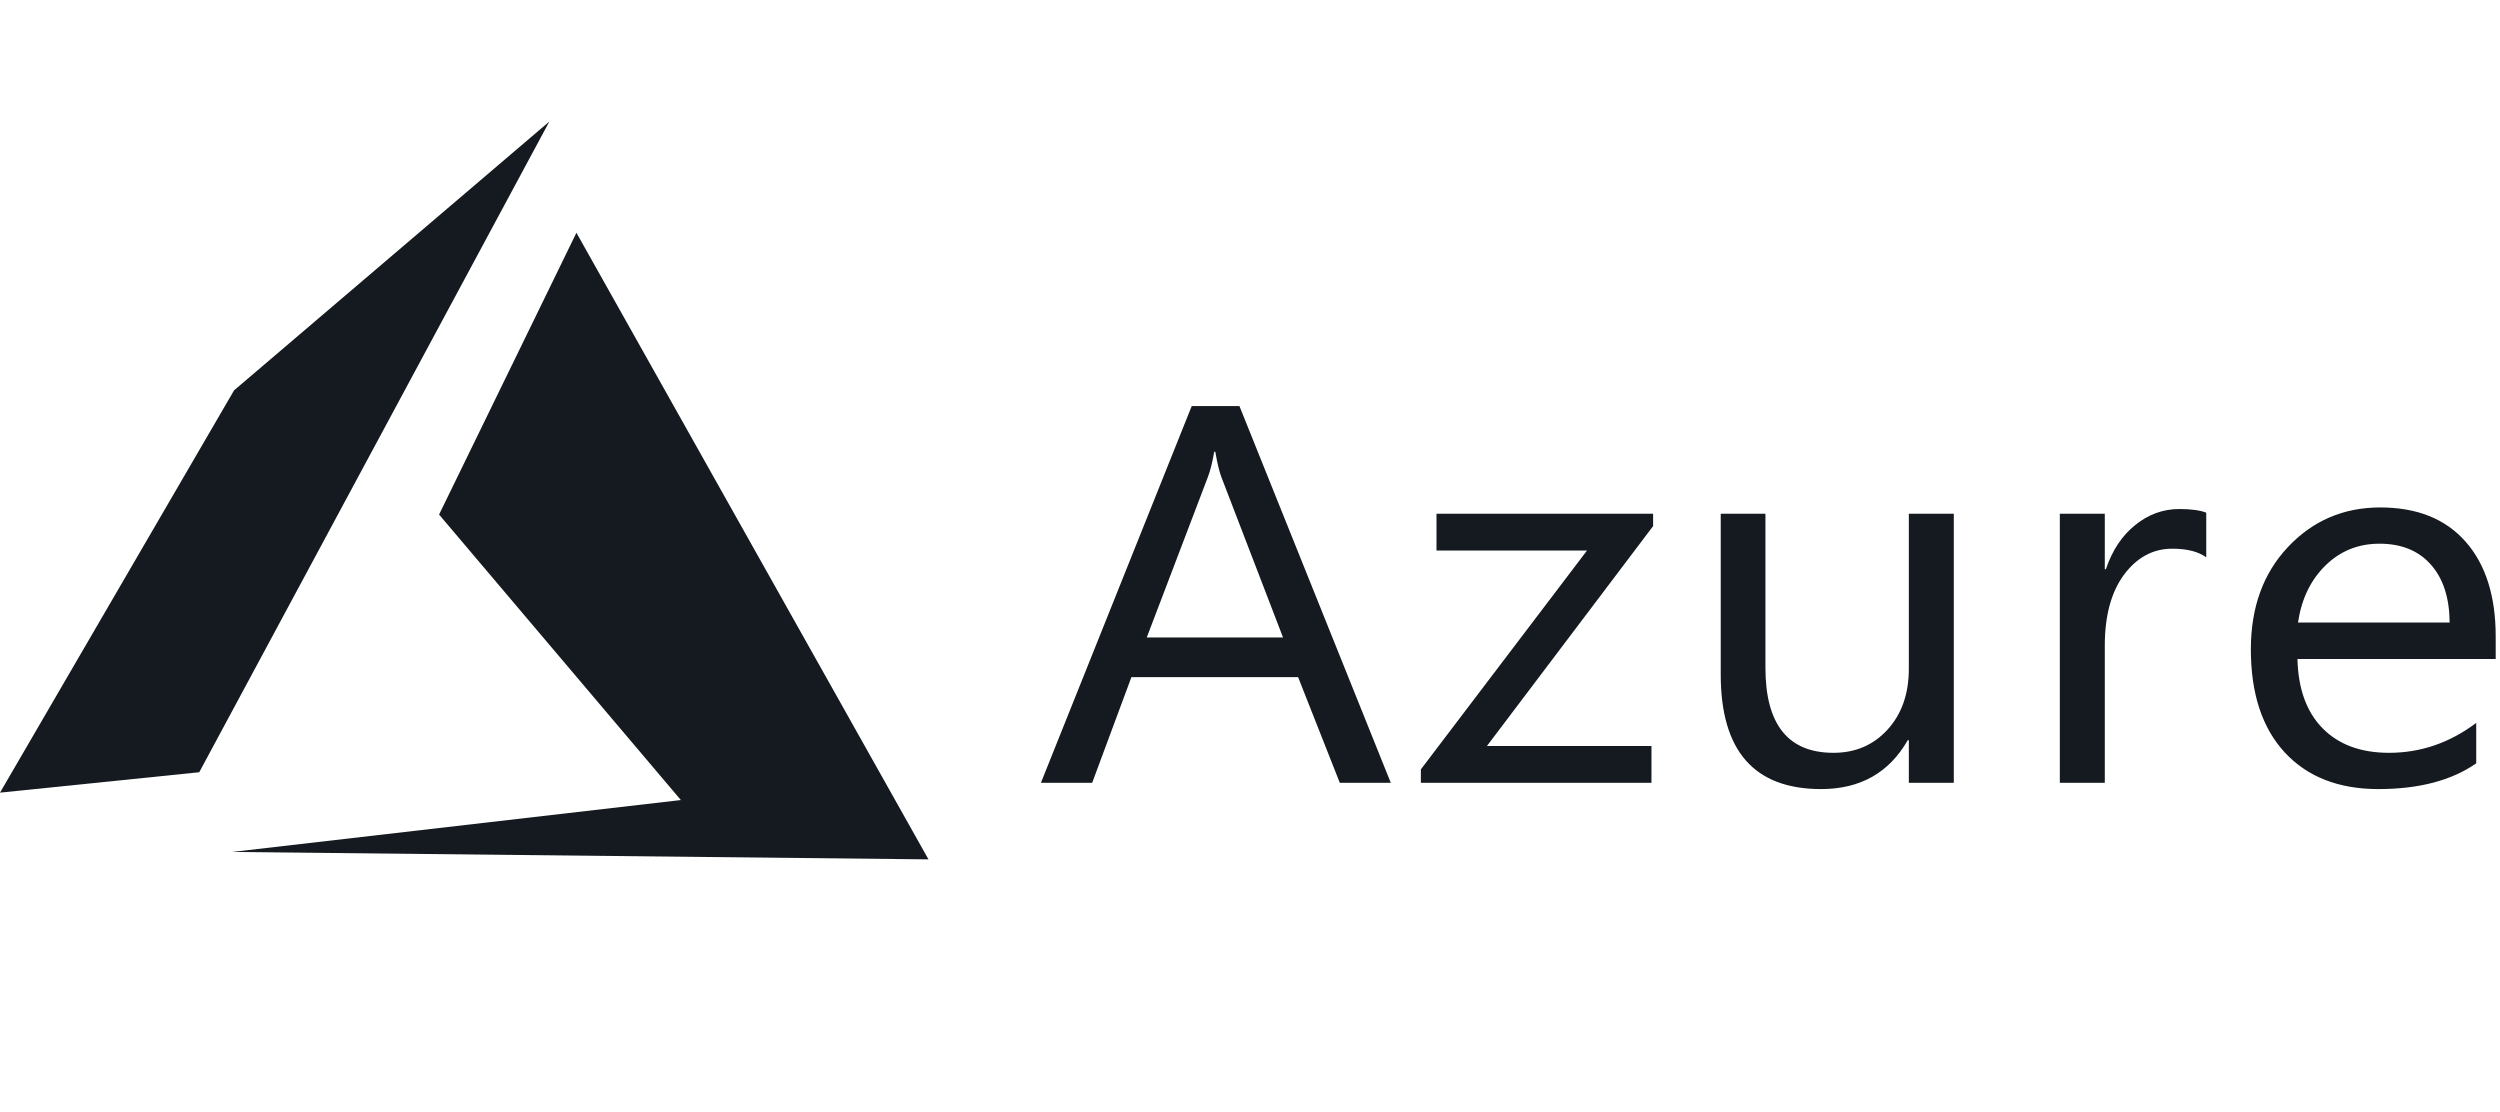
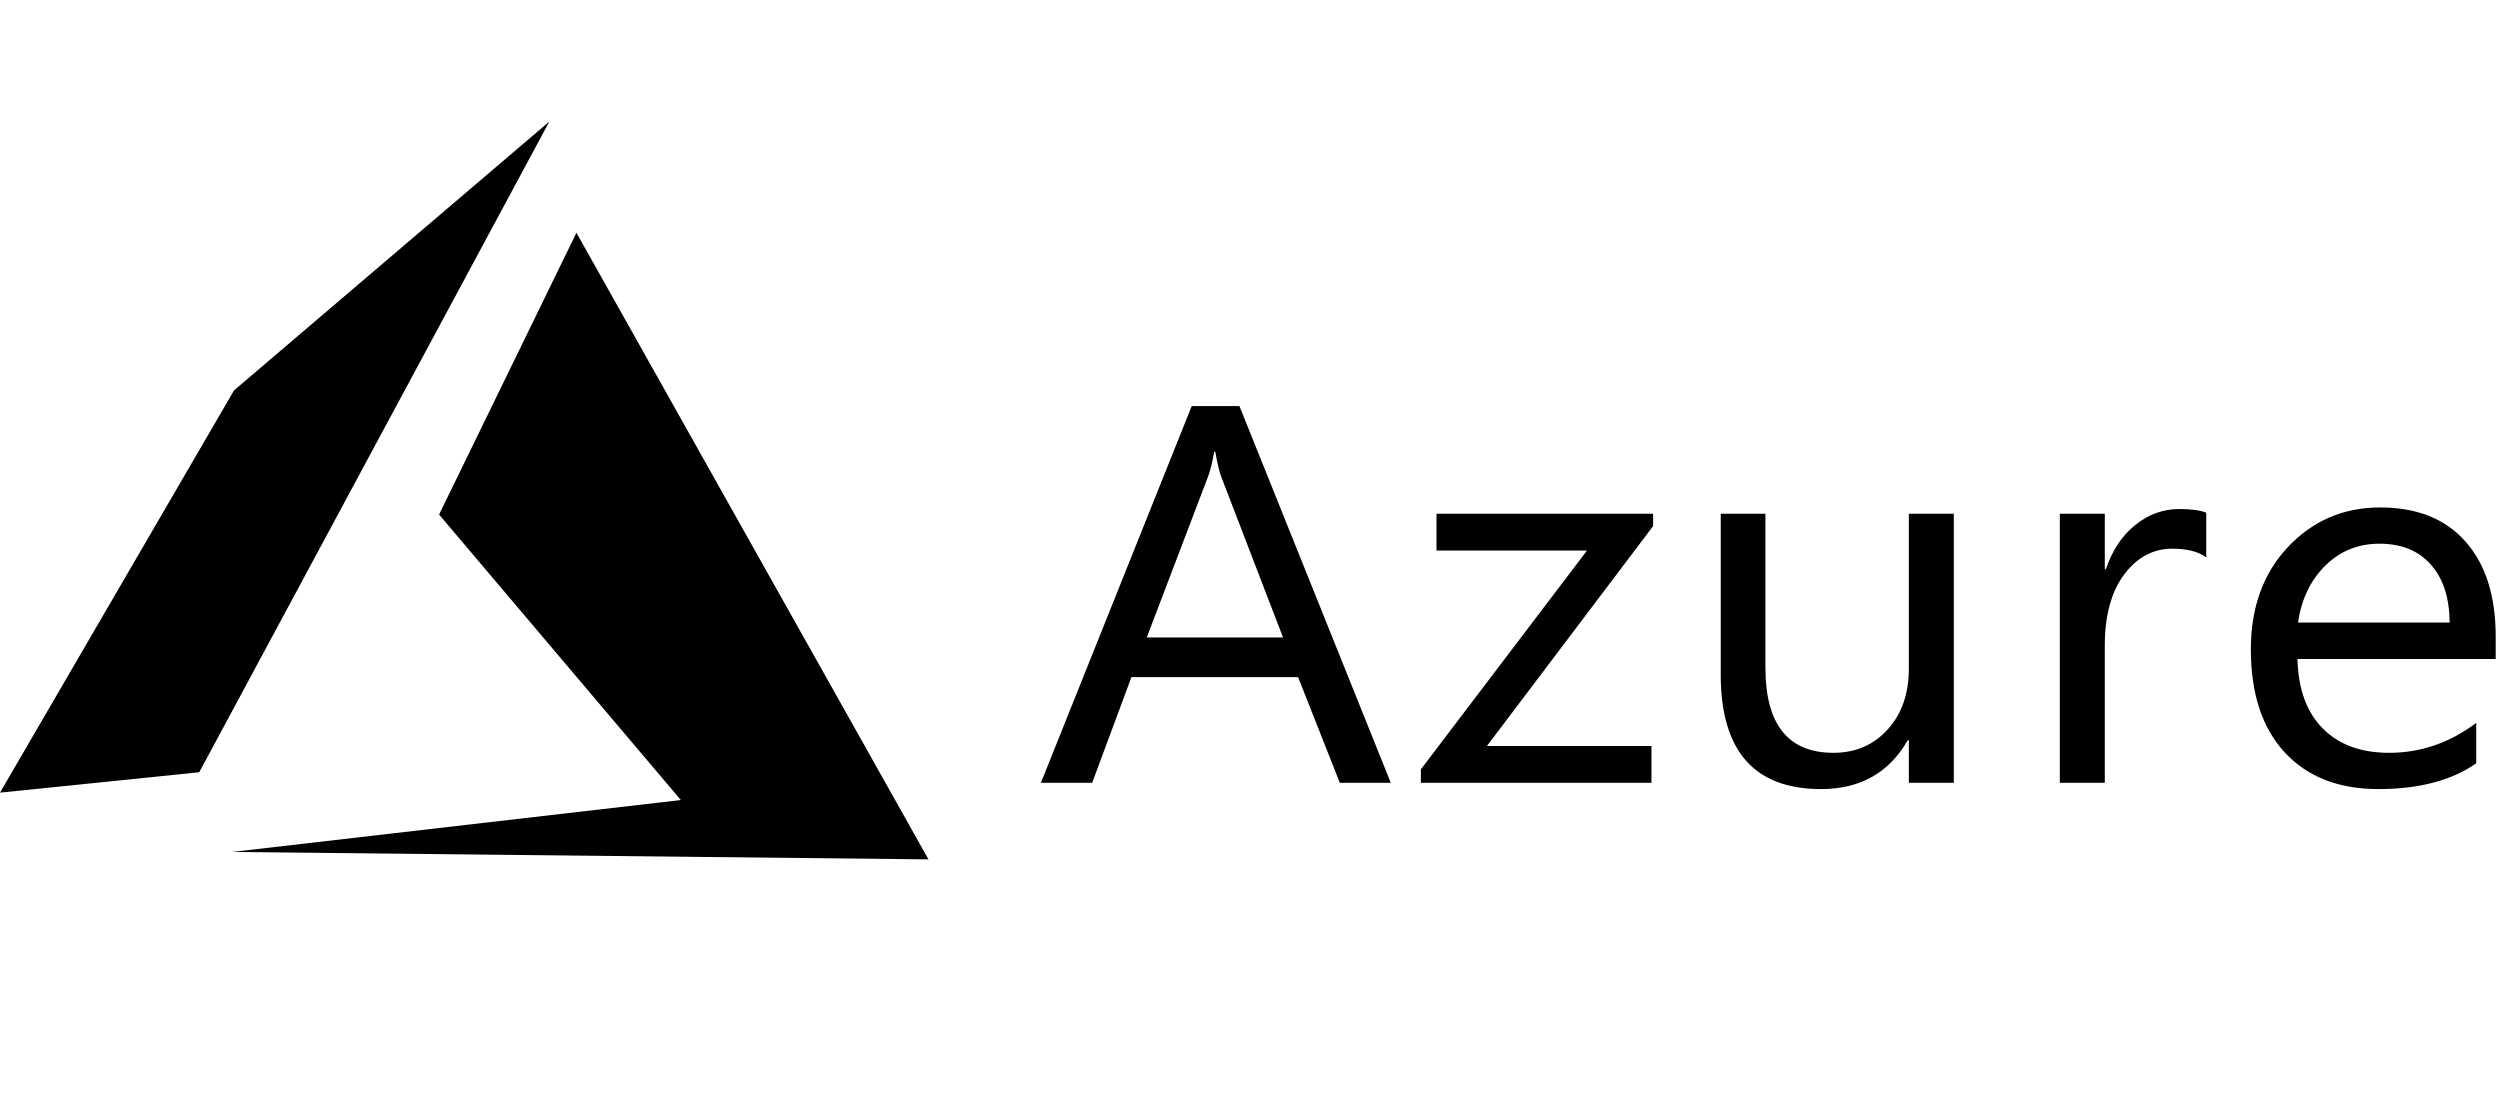
<svg xmlns="http://www.w3.org/2000/svg" width="144" height="64" viewBox="0 0 144 64" fill="none">
-   <path fill-rule="evenodd" clip-rule="evenodd" d="M33.202 13.407L25.291 29.638L39.218 46.083L13.369 49.072L53.48 49.5L33.202 13.407Z" fill="#141A1F" />
-   <path fill-rule="evenodd" clip-rule="evenodd" d="M31.643 7L13.482 22.484L0 45.656L11.476 44.481L31.643 7Z" fill="#141A1F" />
-   <path d="M68.644 23.388L59.957 45.088H62.91L65.169 39.004H74.771L77.172 45.088H80.109L71.391 23.388H68.644ZM69.939 26.02H70.001C70.117 26.686 70.233 27.171 70.349 27.474L73.903 36.719H66.053L69.575 27.474C69.712 27.12 69.833 26.636 69.939 26.02ZM137.103 29.229C134.987 29.229 133.213 29.99 131.781 31.514C130.359 33.027 129.649 34.989 129.649 37.401C129.649 39.953 130.302 41.935 131.607 43.347C132.913 44.75 134.708 45.451 136.992 45.451C139.33 45.451 141.209 44.957 142.631 43.968V41.638C141.104 42.788 139.43 43.362 137.609 43.362C135.987 43.362 134.713 42.893 133.787 41.955C132.86 41.017 132.376 39.685 132.334 37.96H143.752V36.659C143.752 34.328 143.173 32.508 142.015 31.196C140.857 29.885 139.219 29.229 137.103 29.229ZM125.532 29.32C124.594 29.32 123.747 29.628 122.989 30.243C122.231 30.848 121.668 31.695 121.299 32.785H121.236V29.592H118.646V45.088H121.236V37.189C121.236 35.464 121.605 34.102 122.342 33.103C123.089 32.104 124.016 31.605 125.121 31.605C125.974 31.605 126.627 31.771 127.08 32.104V29.531C126.722 29.39 126.205 29.32 125.532 29.32ZM82.742 29.592V31.711H91.412L81.842 44.316V45.088H95.124V42.969H85.648L95.219 30.303V29.592H82.742ZM99.114 29.592V38.853C99.114 43.252 101.042 45.451 104.895 45.451C107.148 45.451 108.812 44.513 109.886 42.636H109.949V45.088H112.539V29.592H109.949V38.52C109.949 39.963 109.538 41.133 108.717 42.031C107.906 42.919 106.869 43.362 105.606 43.362C102.995 43.362 101.689 41.728 101.689 38.46V29.592H99.114ZM137.056 31.317C138.319 31.317 139.304 31.716 140.009 32.513C140.725 33.31 141.088 34.424 141.099 35.857H132.365C132.565 34.505 133.092 33.41 133.945 32.573C134.797 31.736 135.835 31.317 137.056 31.317Z" fill="#141A1F" />
+   <path fill-rule="evenodd" clip-rule="evenodd" d="M33.202 13.407L25.291 29.638L39.218 46.083L13.369 49.072L53.48 49.5L33.202 13.407Z" fill="currentColor" />
+   <path fill-rule="evenodd" clip-rule="evenodd" d="M31.643 7L13.482 22.484L0 45.656L11.476 44.481L31.643 7Z" fill="currentColor" />
+   <path d="M68.644 23.388L59.957 45.088H62.91L65.169 39.004H74.771L77.172 45.088H80.109L71.391 23.388H68.644ZM69.939 26.02H70.001C70.117 26.686 70.233 27.171 70.349 27.474L73.903 36.719H66.053L69.575 27.474C69.712 27.12 69.833 26.636 69.939 26.02ZM137.103 29.229C134.987 29.229 133.213 29.99 131.781 31.514C130.359 33.027 129.649 34.989 129.649 37.401C129.649 39.953 130.302 41.935 131.607 43.347C132.913 44.75 134.708 45.451 136.992 45.451C139.33 45.451 141.209 44.957 142.631 43.968V41.638C141.104 42.788 139.43 43.362 137.609 43.362C135.987 43.362 134.713 42.893 133.787 41.955C132.86 41.017 132.376 39.685 132.334 37.96H143.752V36.659C143.752 34.328 143.173 32.508 142.015 31.196C140.857 29.885 139.219 29.229 137.103 29.229ZM125.532 29.32C124.594 29.32 123.747 29.628 122.989 30.243C122.231 30.848 121.668 31.695 121.299 32.785H121.236V29.592H118.646V45.088H121.236V37.189C121.236 35.464 121.605 34.102 122.342 33.103C123.089 32.104 124.016 31.605 125.121 31.605C125.974 31.605 126.627 31.771 127.08 32.104V29.531C126.722 29.39 126.205 29.32 125.532 29.32ZM82.742 29.592V31.711H91.412L81.842 44.316V45.088H95.124V42.969H85.648L95.219 30.303V29.592H82.742ZM99.114 29.592V38.853C99.114 43.252 101.042 45.451 104.895 45.451C107.148 45.451 108.812 44.513 109.886 42.636H109.949V45.088H112.539V29.592H109.949V38.52C109.949 39.963 109.538 41.133 108.717 42.031C107.906 42.919 106.869 43.362 105.606 43.362C102.995 43.362 101.689 41.728 101.689 38.46V29.592H99.114ZM137.056 31.317C138.319 31.317 139.304 31.716 140.009 32.513C140.725 33.31 141.088 34.424 141.099 35.857H132.365C132.565 34.505 133.092 33.41 133.945 32.573C134.797 31.736 135.835 31.317 137.056 31.317Z" fill="currentColor" />
</svg>
